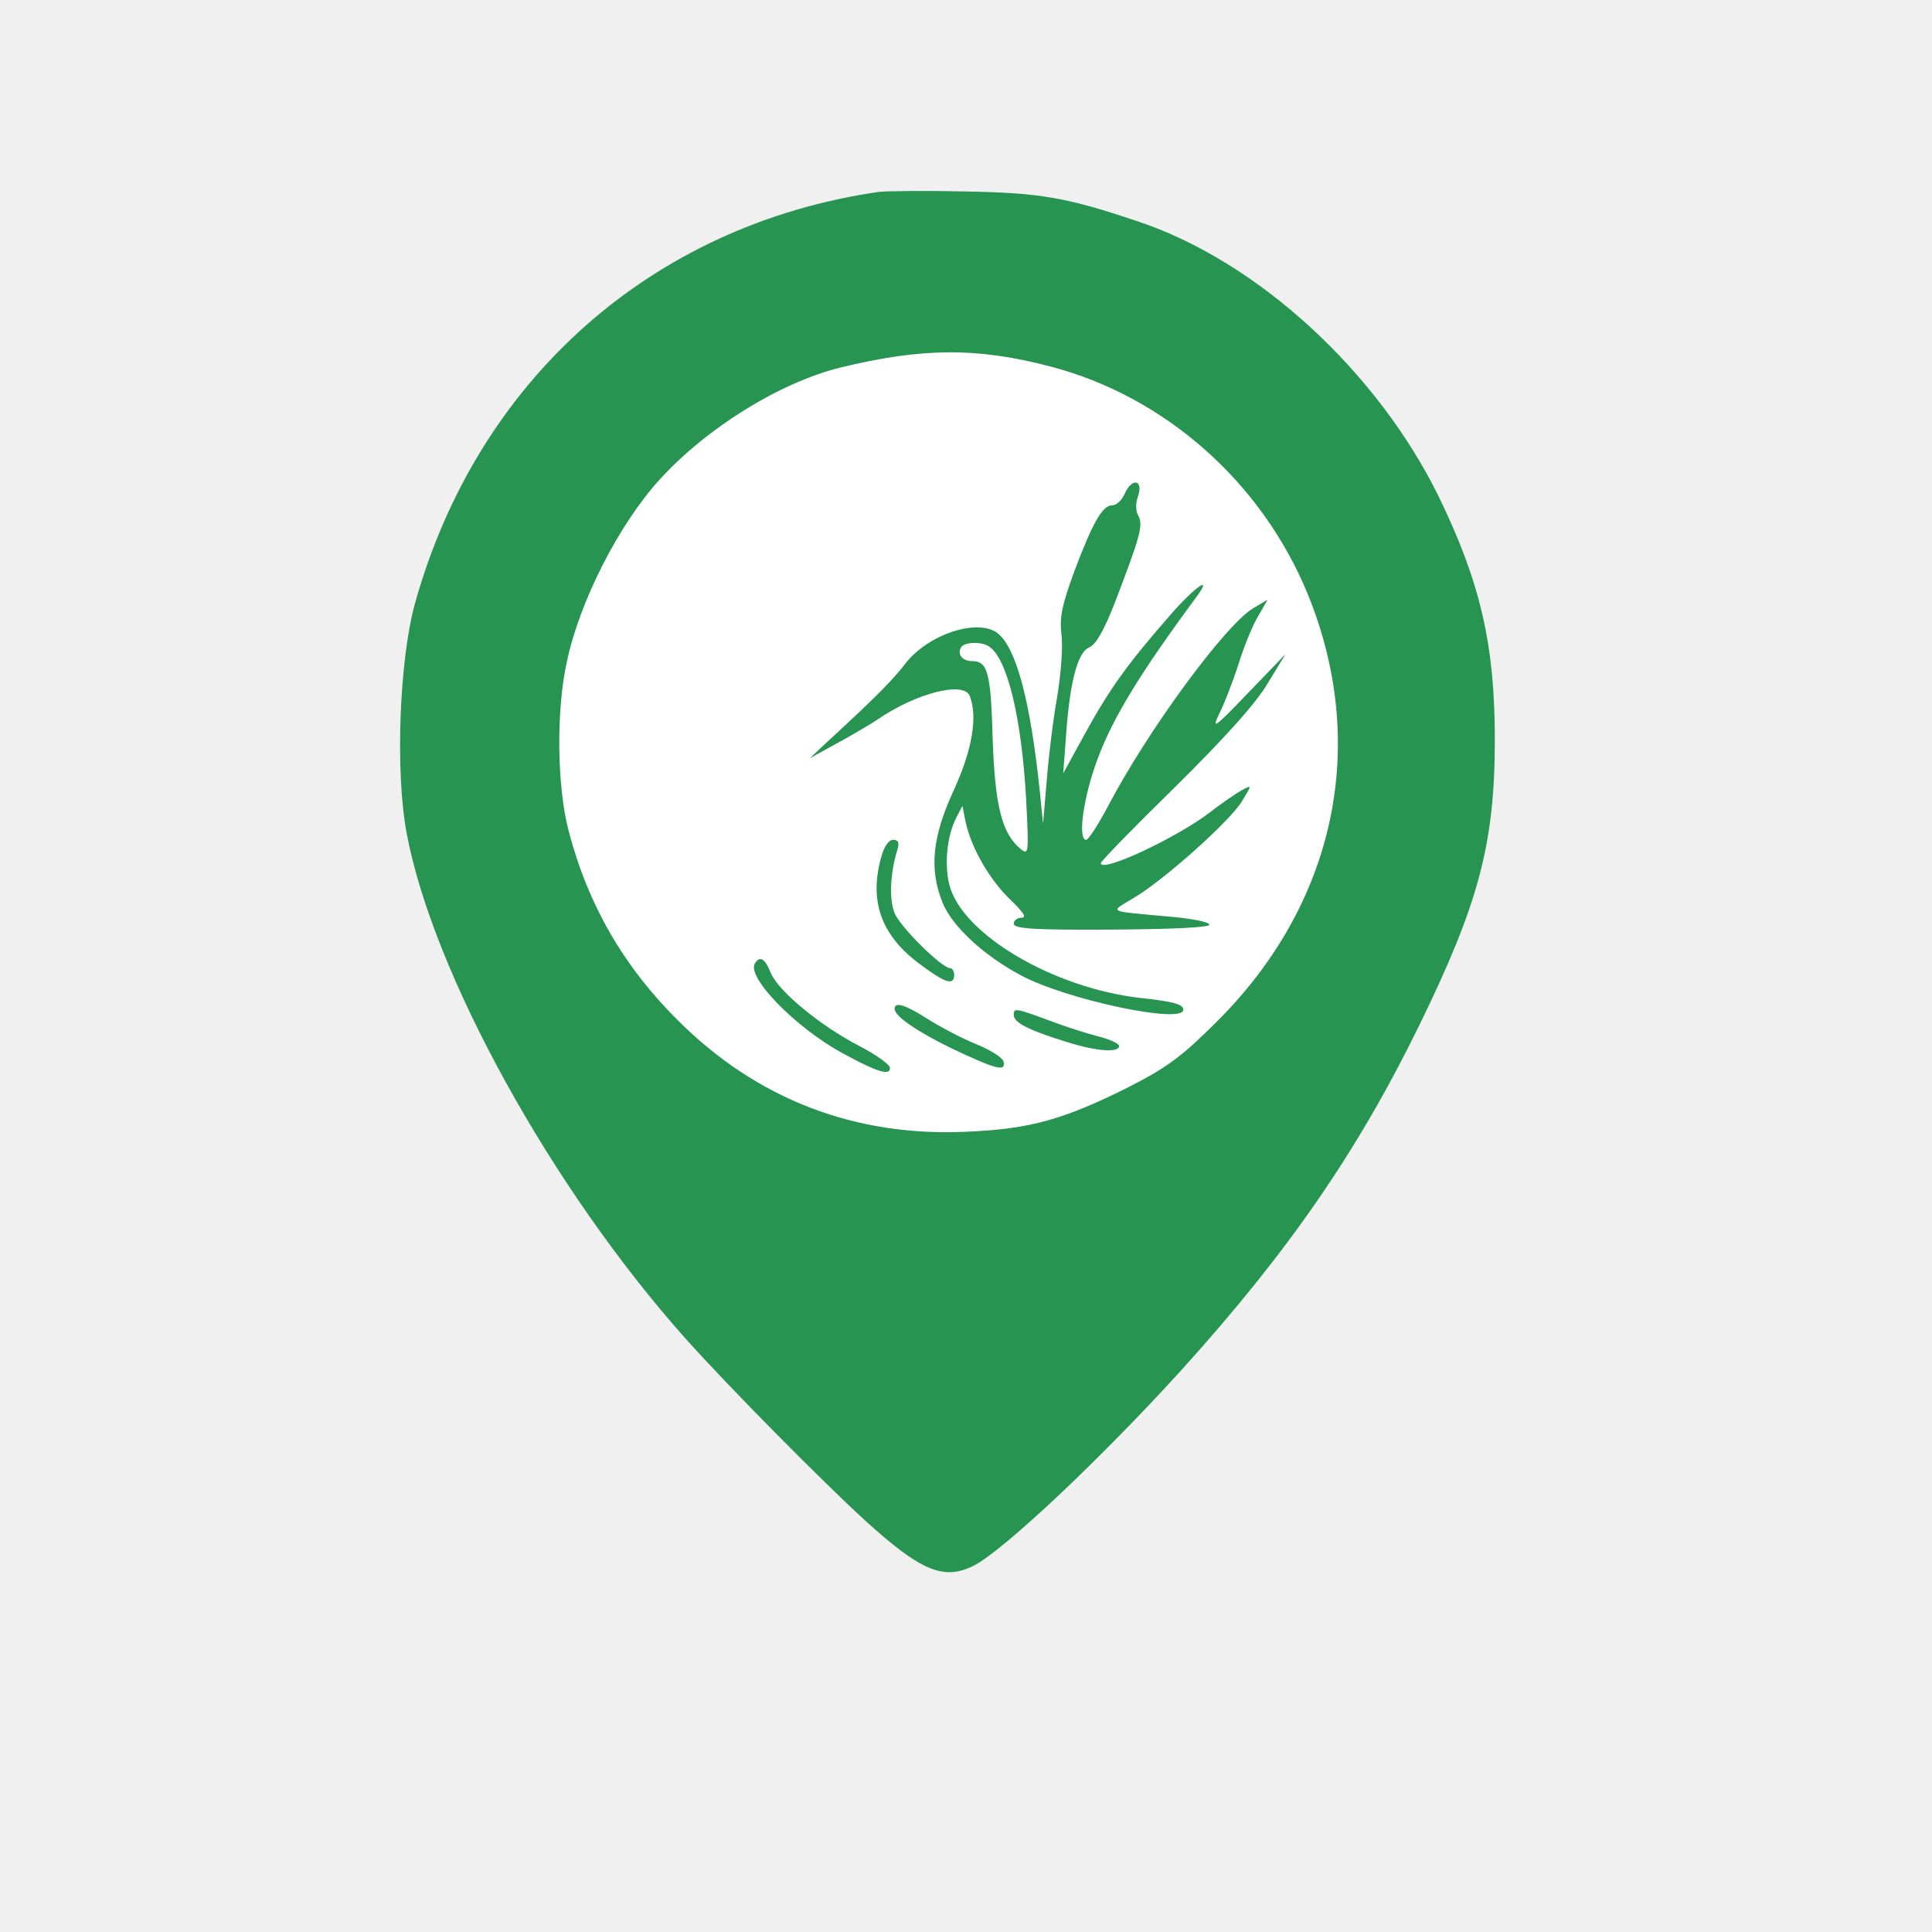
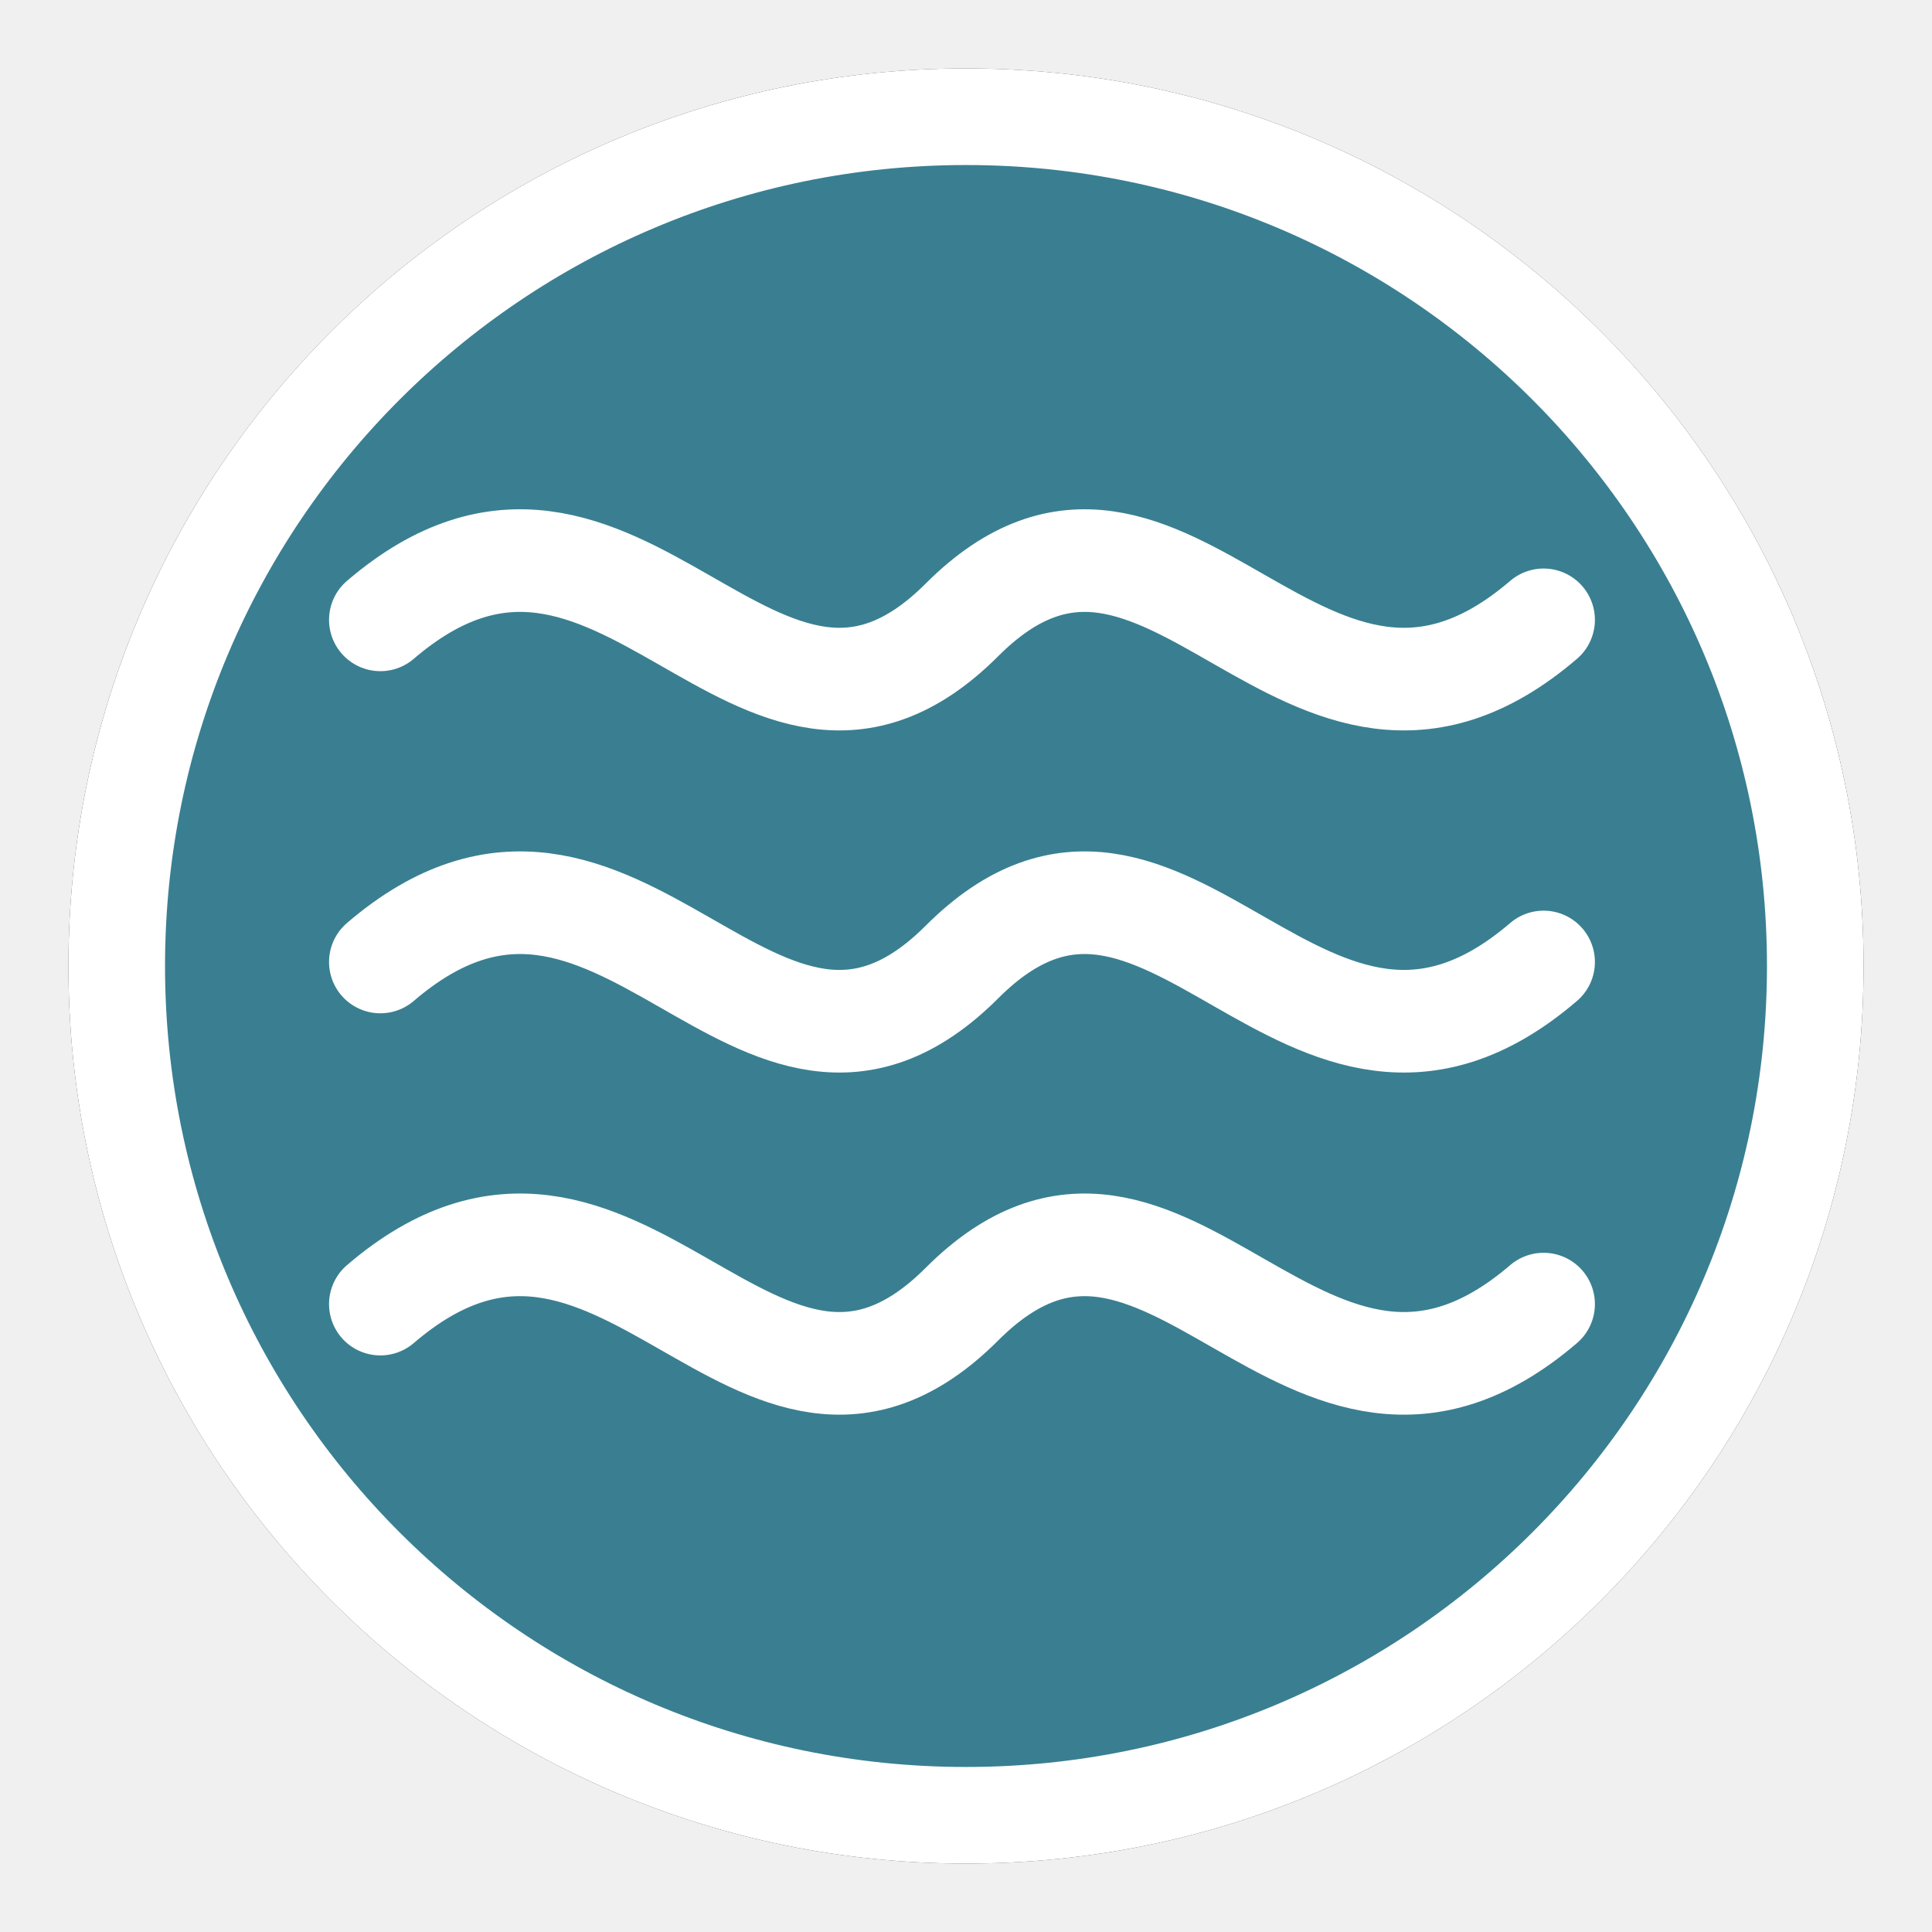
- <svg xmlns="http://www.w3.org/2000/svg" viewBox="0 0 500 500">
-   <g transform="matrix(0.047509, 0, 0, -0.047509, -73.91373, 408.9614)" fill="#E6BB03" fill-rule="evenodd" stroke="none" style="">
-     <ellipse style="stroke: rgb(0, 0, 0); fill: rgb(255, 255, 255);" cx="6835.84" cy="-4467.1" rx="2791.03" ry="2696.7" transform="matrix(1, 0, 0, -1, 0, 0)" />
-   </g>
-   <g transform="matrix(0.118581, 0, 0, -0.118581, -151.4951, 448.5739)" fill="#279451" fill-rule="evenodd" stroke="none" style="">
-     <path fill-rule="evenodd" d="M3195 3364 c-495 -72 -876 -410 -1012 -899 -34 -124 -43 -367 -18 -500 57 -306 317 -777 610 -1105 95 -106 296 -309 390 -395 123 -112 173 -132 238 -99 66 34 280 236 455 429 233 258 383 476 517 750 130 266 165 397 165 624 0 207 -32 344 -122 529 -134 274 -396 515 -658 602 -155 52 -211 62 -375 65 -88 2 -173 1 -190 -1z m375 -381 c249 -65 460 -251 561 -495 135 -329 62 -676 -197 -934 -76 -76 -108 -100 -190 -142 -143 -72 -217 -93 -355 -99 -245 -12 -460 71 -632 243 -118 117 -196 252 -238 412 -26 97 -28 265 -4 372 28 131 113 298 202 396 103 113 262 212 396 245 177 43 297 44 457 2z" />
-     <path fill-rule="evenodd" d="M3732 2705 c-6 -14 -18 -25 -27 -25 -21 0 -42 -36 -82 -142 -28 -76 -33 -102 -29 -139 4 -26 -1 -87 -9 -136 -9 -50 -19 -132 -23 -184 l-8 -94 -7 70 c-21 200 -51 311 -91 345 -43 35 -153 -1 -203 -66 -25 -33 -65 -74 -173 -173 l-35 -33 60 33 c33 18 72 41 87 51 84 58 189 85 202 52 18 -46 5 -119 -35 -206 -47 -102 -54 -172 -24 -246 21 -51 90 -115 171 -158 99 -53 354 -107 354 -75 0 12 -20 18 -95 26 -189 22 -386 138 -415 245 -12 45 -6 109 15 149 l13 25 7 -35 c12 -56 52 -126 97 -169 29 -28 37 -40 25 -40 -9 0 -17 -6 -17 -13 0 -11 42 -14 215 -13 138 1 214 5 212 11 -2 6 -39 13 -83 17 -143 13 -135 9 -84 40 66 38 213 170 238 212 22 36 22 36 1 25 -11 -6 -44 -28 -72 -50 -74 -56 -237 -132 -237 -110 0 4 73 79 163 167 108 107 175 181 201 225 l39 64 -82 -85 c-74 -77 -80 -81 -62 -44 11 22 30 71 42 109 12 38 31 85 43 104 l20 35 -32 -19 c-61 -37 -231 -268 -318 -435 -21 -39 -41 -70 -46 -70 -19 0 -6 95 26 179 33 88 92 185 214 350 38 51 -1 25 -56 -38 -91 -104 -131 -159 -183 -253 l-51 -93 6 80 c8 117 25 185 51 195 14 6 32 36 57 101 54 141 61 166 50 186 -6 10 -6 26 -2 39 15 39 -11 47 -28 9z m-296 -333 c40 -26 71 -155 81 -332 6 -120 6 -124 -12 -110 -41 34 -56 94 -61 242 -4 144 -11 168 -45 168 -21 0 -33 15 -24 30 7 12 45 13 61 2z" />
-     <path fill-rule="evenodd" d="M3201 1913 c-27 -96 -1 -170 81 -232 58 -44 78 -50 78 -26 0 8 -4 15 -9 15 -18 0 -109 90 -121 120 -12 29 -10 87 6 138 5 16 2 22 -9 22 -10 0 -20 -15 -26 -37z" />
-     <path fill-rule="evenodd" d="M2925 1680 c-18 -30 88 -139 190 -195 75 -41 105 -51 105 -33 0 7 -30 29 -67 48 -85 44 -176 119 -193 159 -13 32 -24 39 -35 21z" />
-     <path fill-rule="evenodd" d="M3230 1581 c0 -16 50 -50 124 -86 95 -45 119 -52 114 -30 -1 9 -28 26 -60 39 -32 13 -79 38 -106 55 -50 32 -72 38 -72 22z" />
-     <path fill-rule="evenodd" d="M3490 1568 c0 -17 31 -33 115 -59 66 -21 115 -24 115 -9 0 5 -19 14 -42 20 -24 6 -68 20 -98 31 -86 32 -90 33 -90 17z" />
+ <svg xmlns="http://www.w3.org/2000/svg" width="48" height="48" viewBox="0 0 48 48" role="img" aria-labelledby="title">
+   <circle cx="24" cy="24" r="22.3" fill="#263A34" />
+   <circle cx="24" cy="24" r="21.1" fill="#397F91" stroke="#FFFFFF" stroke-width="2.4" />
+   <g transform="translate(3.5 3.5) scale(0.85)" stroke-linecap="round" stroke-linejoin="round">
+     <path d="M7 14c7-6 11 6 17 0s10 6 17 0M7 24c7-6 11 6 17 0s10 6 17 0M7 34c7-6 11 6 17 0s10 6 17 0" fill="none" stroke="white" stroke-width="3" stroke-linecap="round" />
  </g>
</svg>
